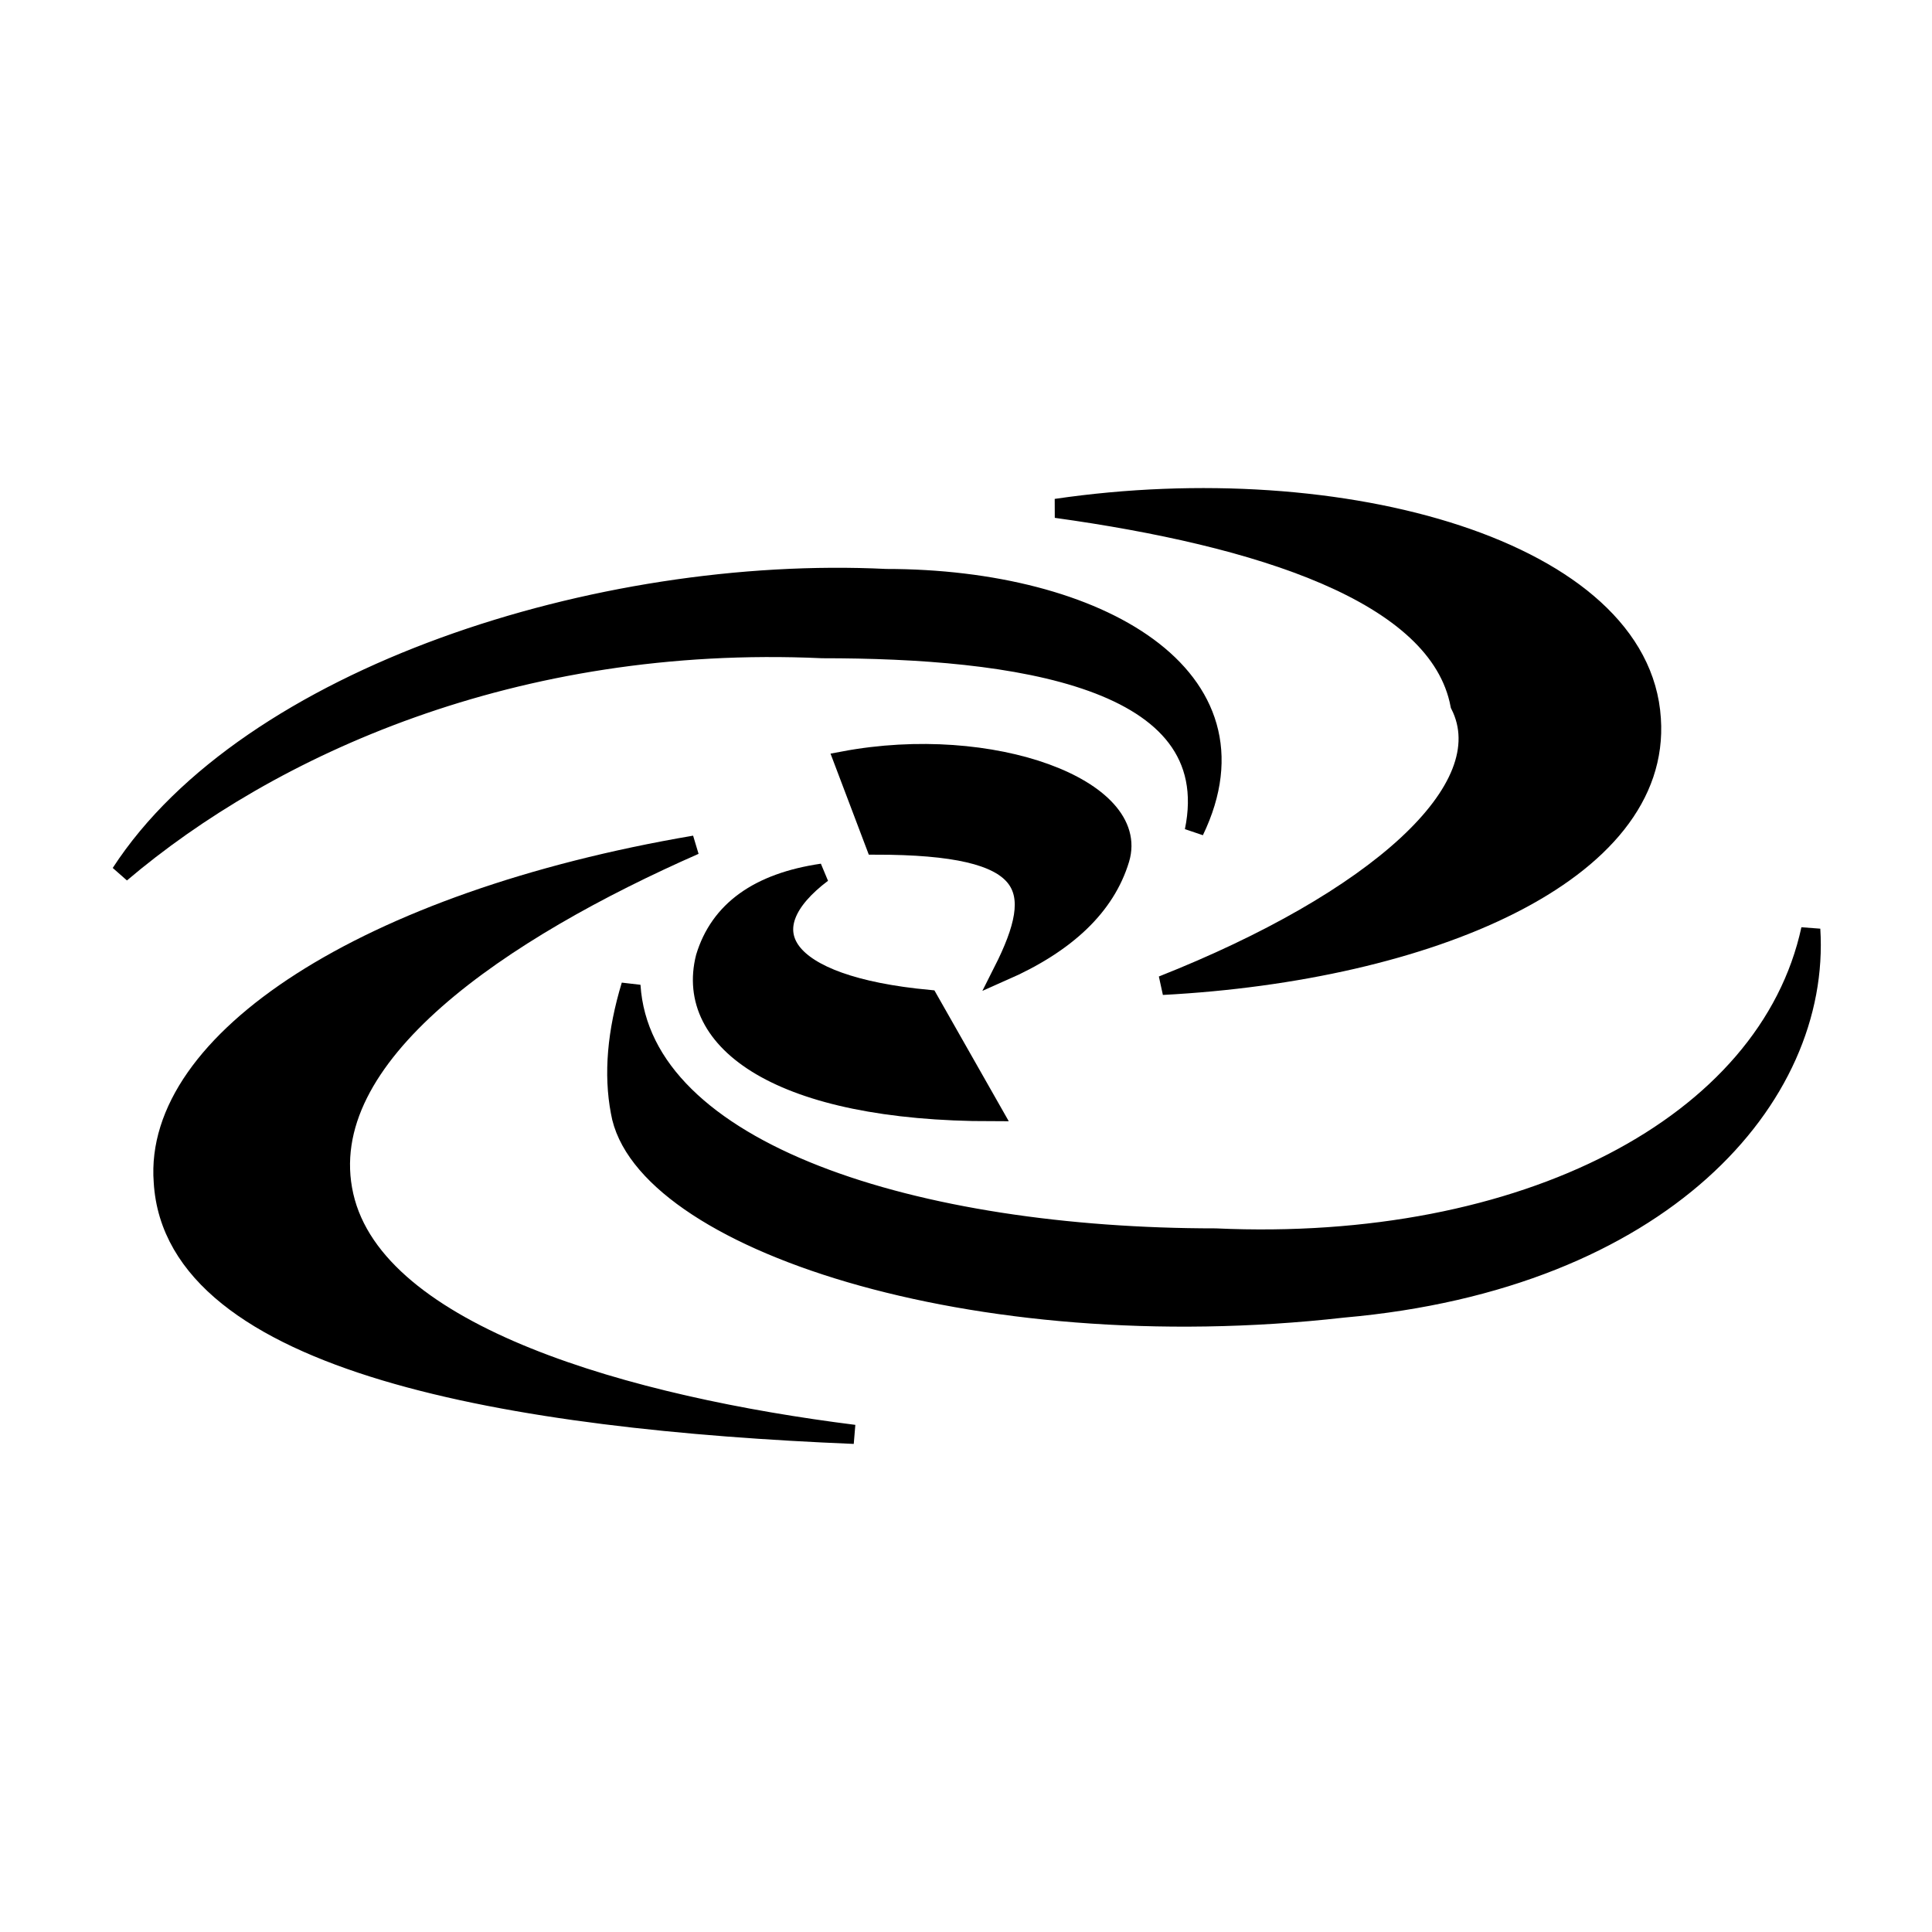
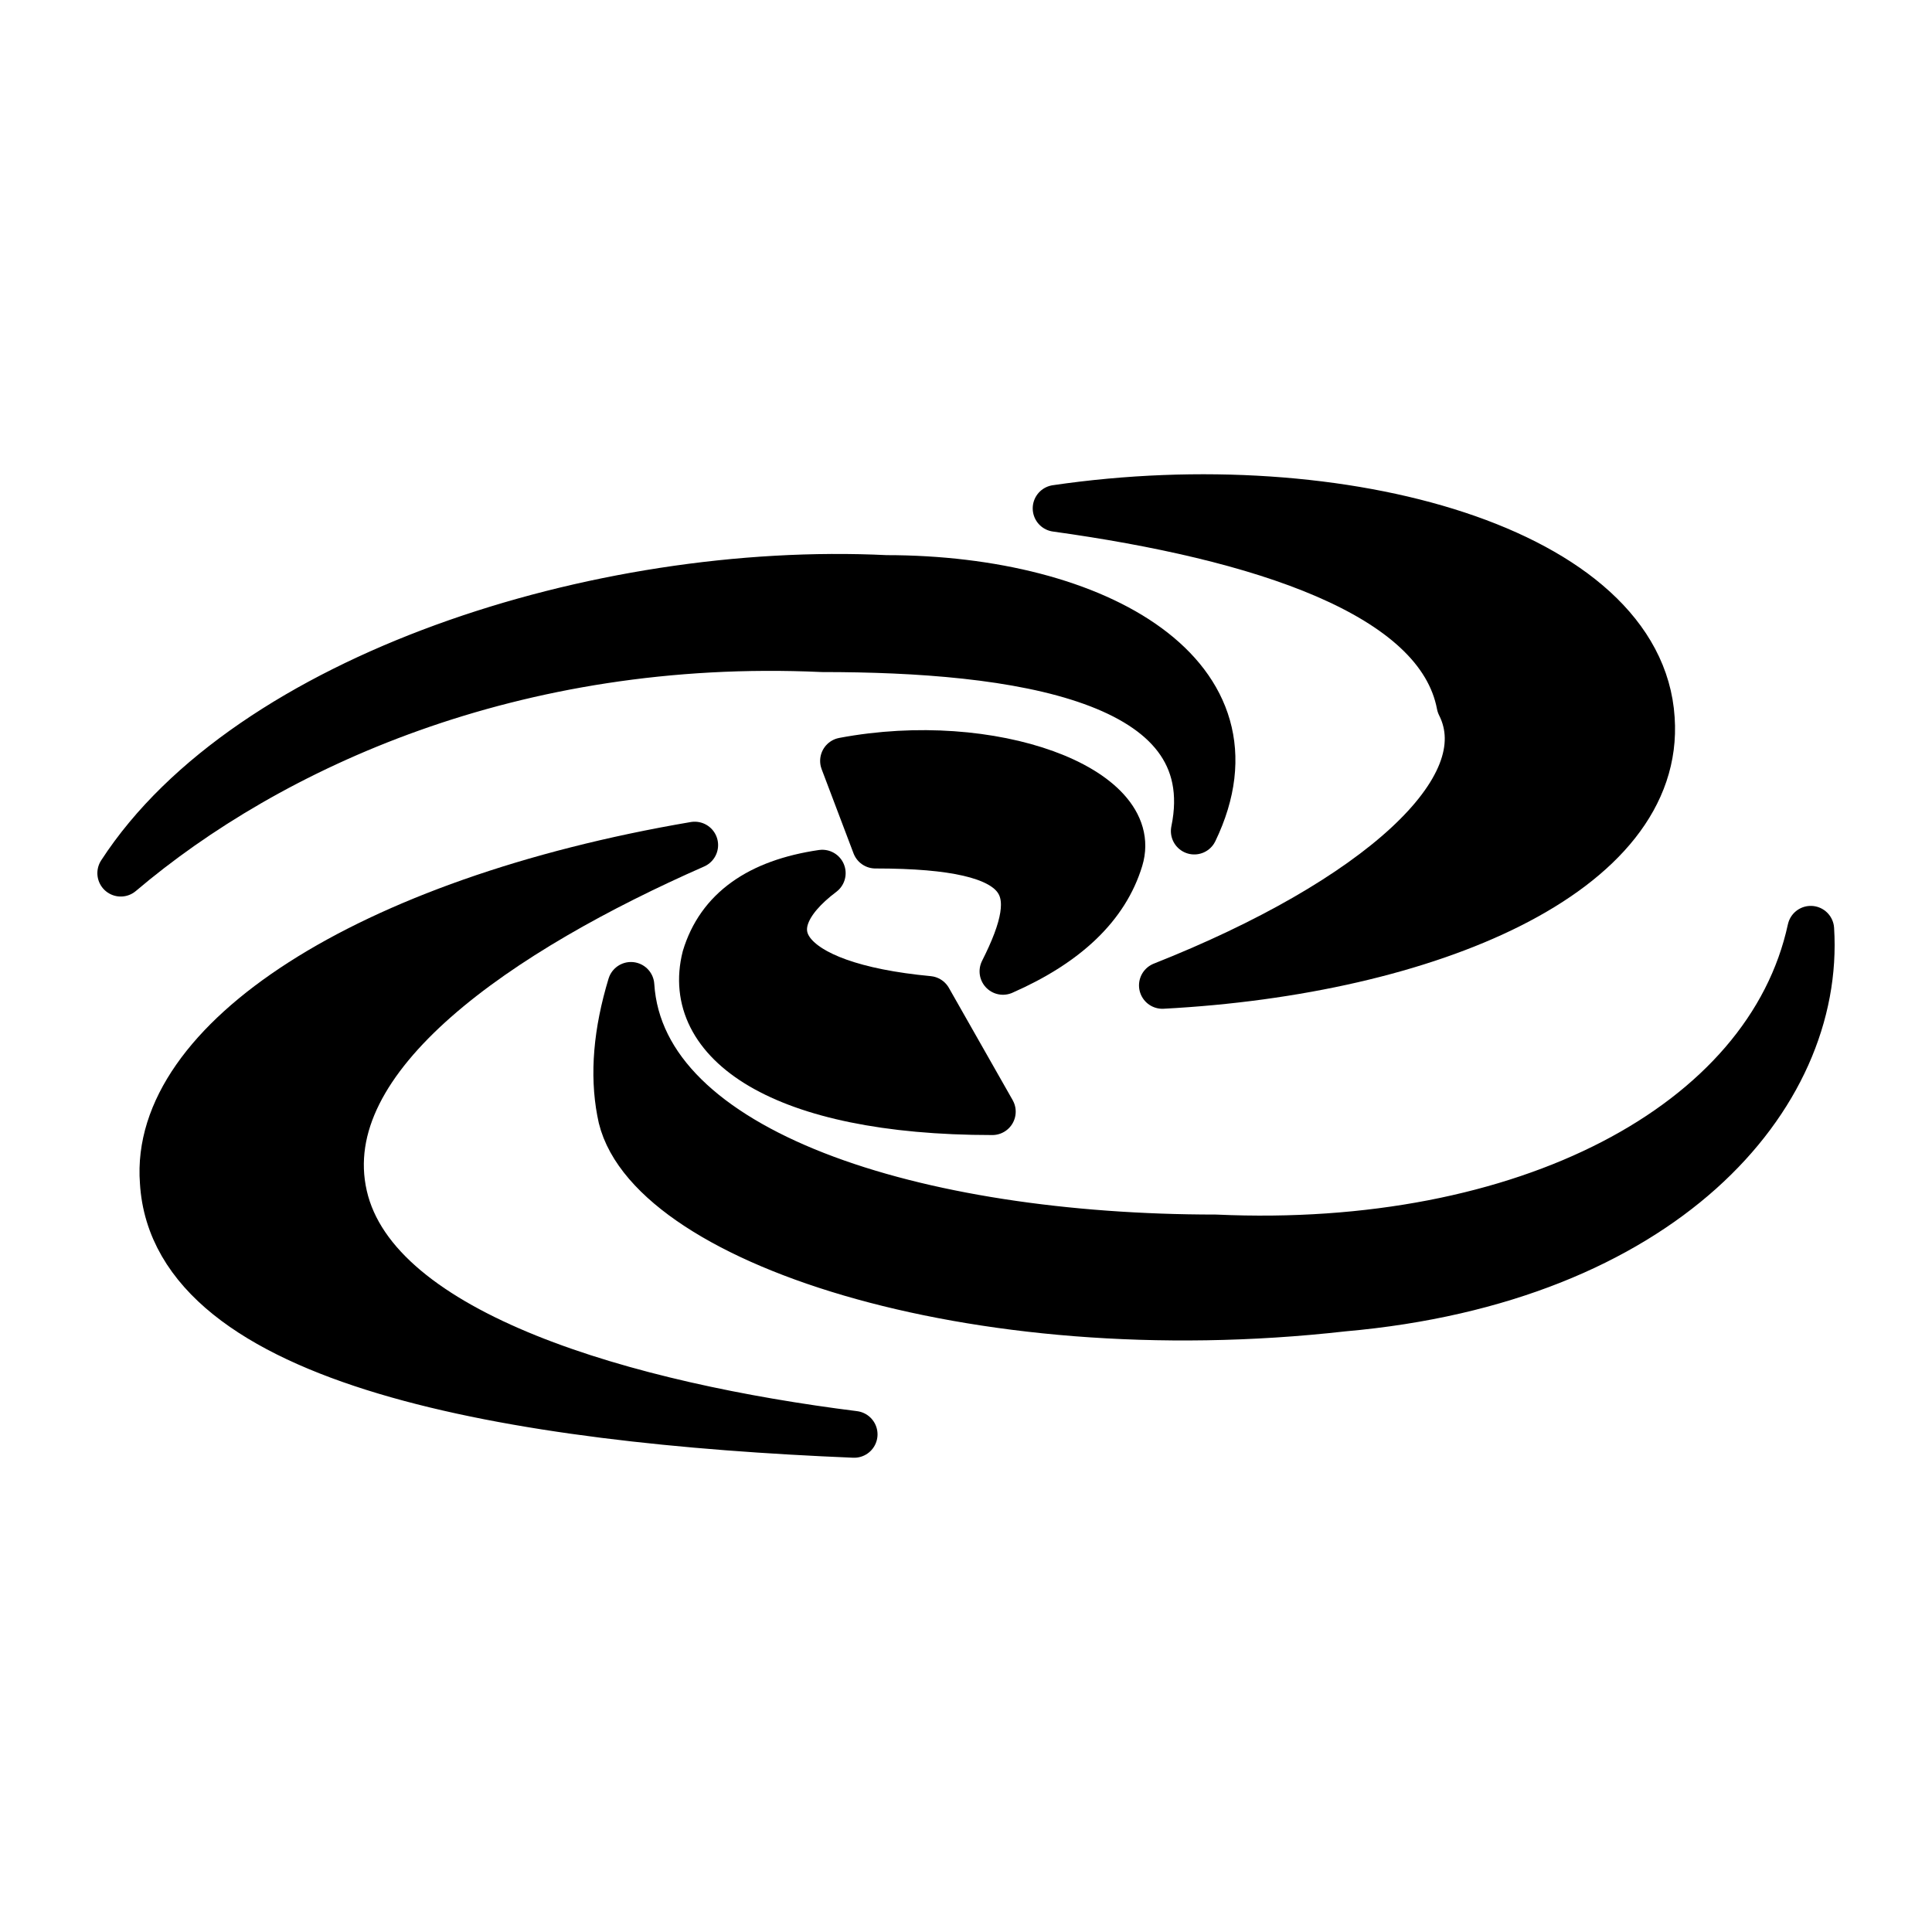
<svg xmlns="http://www.w3.org/2000/svg" viewBox="0 0 64 64" fill="currentColor">
  <g transform="matrix(0.3520974 0 0 0.3520974 4 16.8403)">
-     <g fill="currentColor" stroke="currentColor" stroke-width="1.8">
+     <g fill="currentColor" stroke="currentColor" stroke-width="4.4" stroke-linejoin="round">
      <path d="M69.0 87.12C37.0 85.8 5.0 80.52 4.0 63.36C3.0 50.16 23.0 36.96 54.0 31.68C36.0 39.6 18.0 51.48 21.0 64.68C24.0 77.88 48.0 84.48 69.0 87.12Z" />
      <path d="M88.0 0.0C115.0 -3.96 143.0 3.96 144.0 19.8C145.0 34.32 123.0 43.56 98.0 44.88C118.0 36.96 130.0 26.4 126.0 18.48C124.0 7.92 107.0 2.64 88.0 0.0Z" />
      <path d="M159.0 39.6C160.0 55.44 145.0 72.6 115.0 75.24C80.0 79.2 49.0 68.64 47.0 56.76Q46.0 51.48 48.0 44.88C49.0 60.72 75.0 68.64 103.0 68.64C132.0 69.96 155.0 58.08 159.0 39.6Z" />
      <path d="M0.0 34.32C12.0 15.84 45.0 5.28 72.0 6.6C92.0 6.6 108.0 15.84 101.0 30.36C104.0 15.84 84.0 13.2 66.0 13.2C37.0 11.88 14.0 22.44 0.0 34.32Z" />
      <path d="M66.0 34.32C59.0 39.6 62.0 44.88 76.0 46.2L82.0 56.76C62.0 56.76 53.0 50.16 55.0 42.24Q57.0 35.64 66.0 34.32Z" />
      <path d="M68.0 23.76C82.0 21.12 96.0 26.4 94.0 33.0Q92.0 39.6 83.0 43.56C87.0 35.64 86.0 31.68 71.0 31.68L68.0 23.76Z" />
    </g>
  </g>
</svg>
